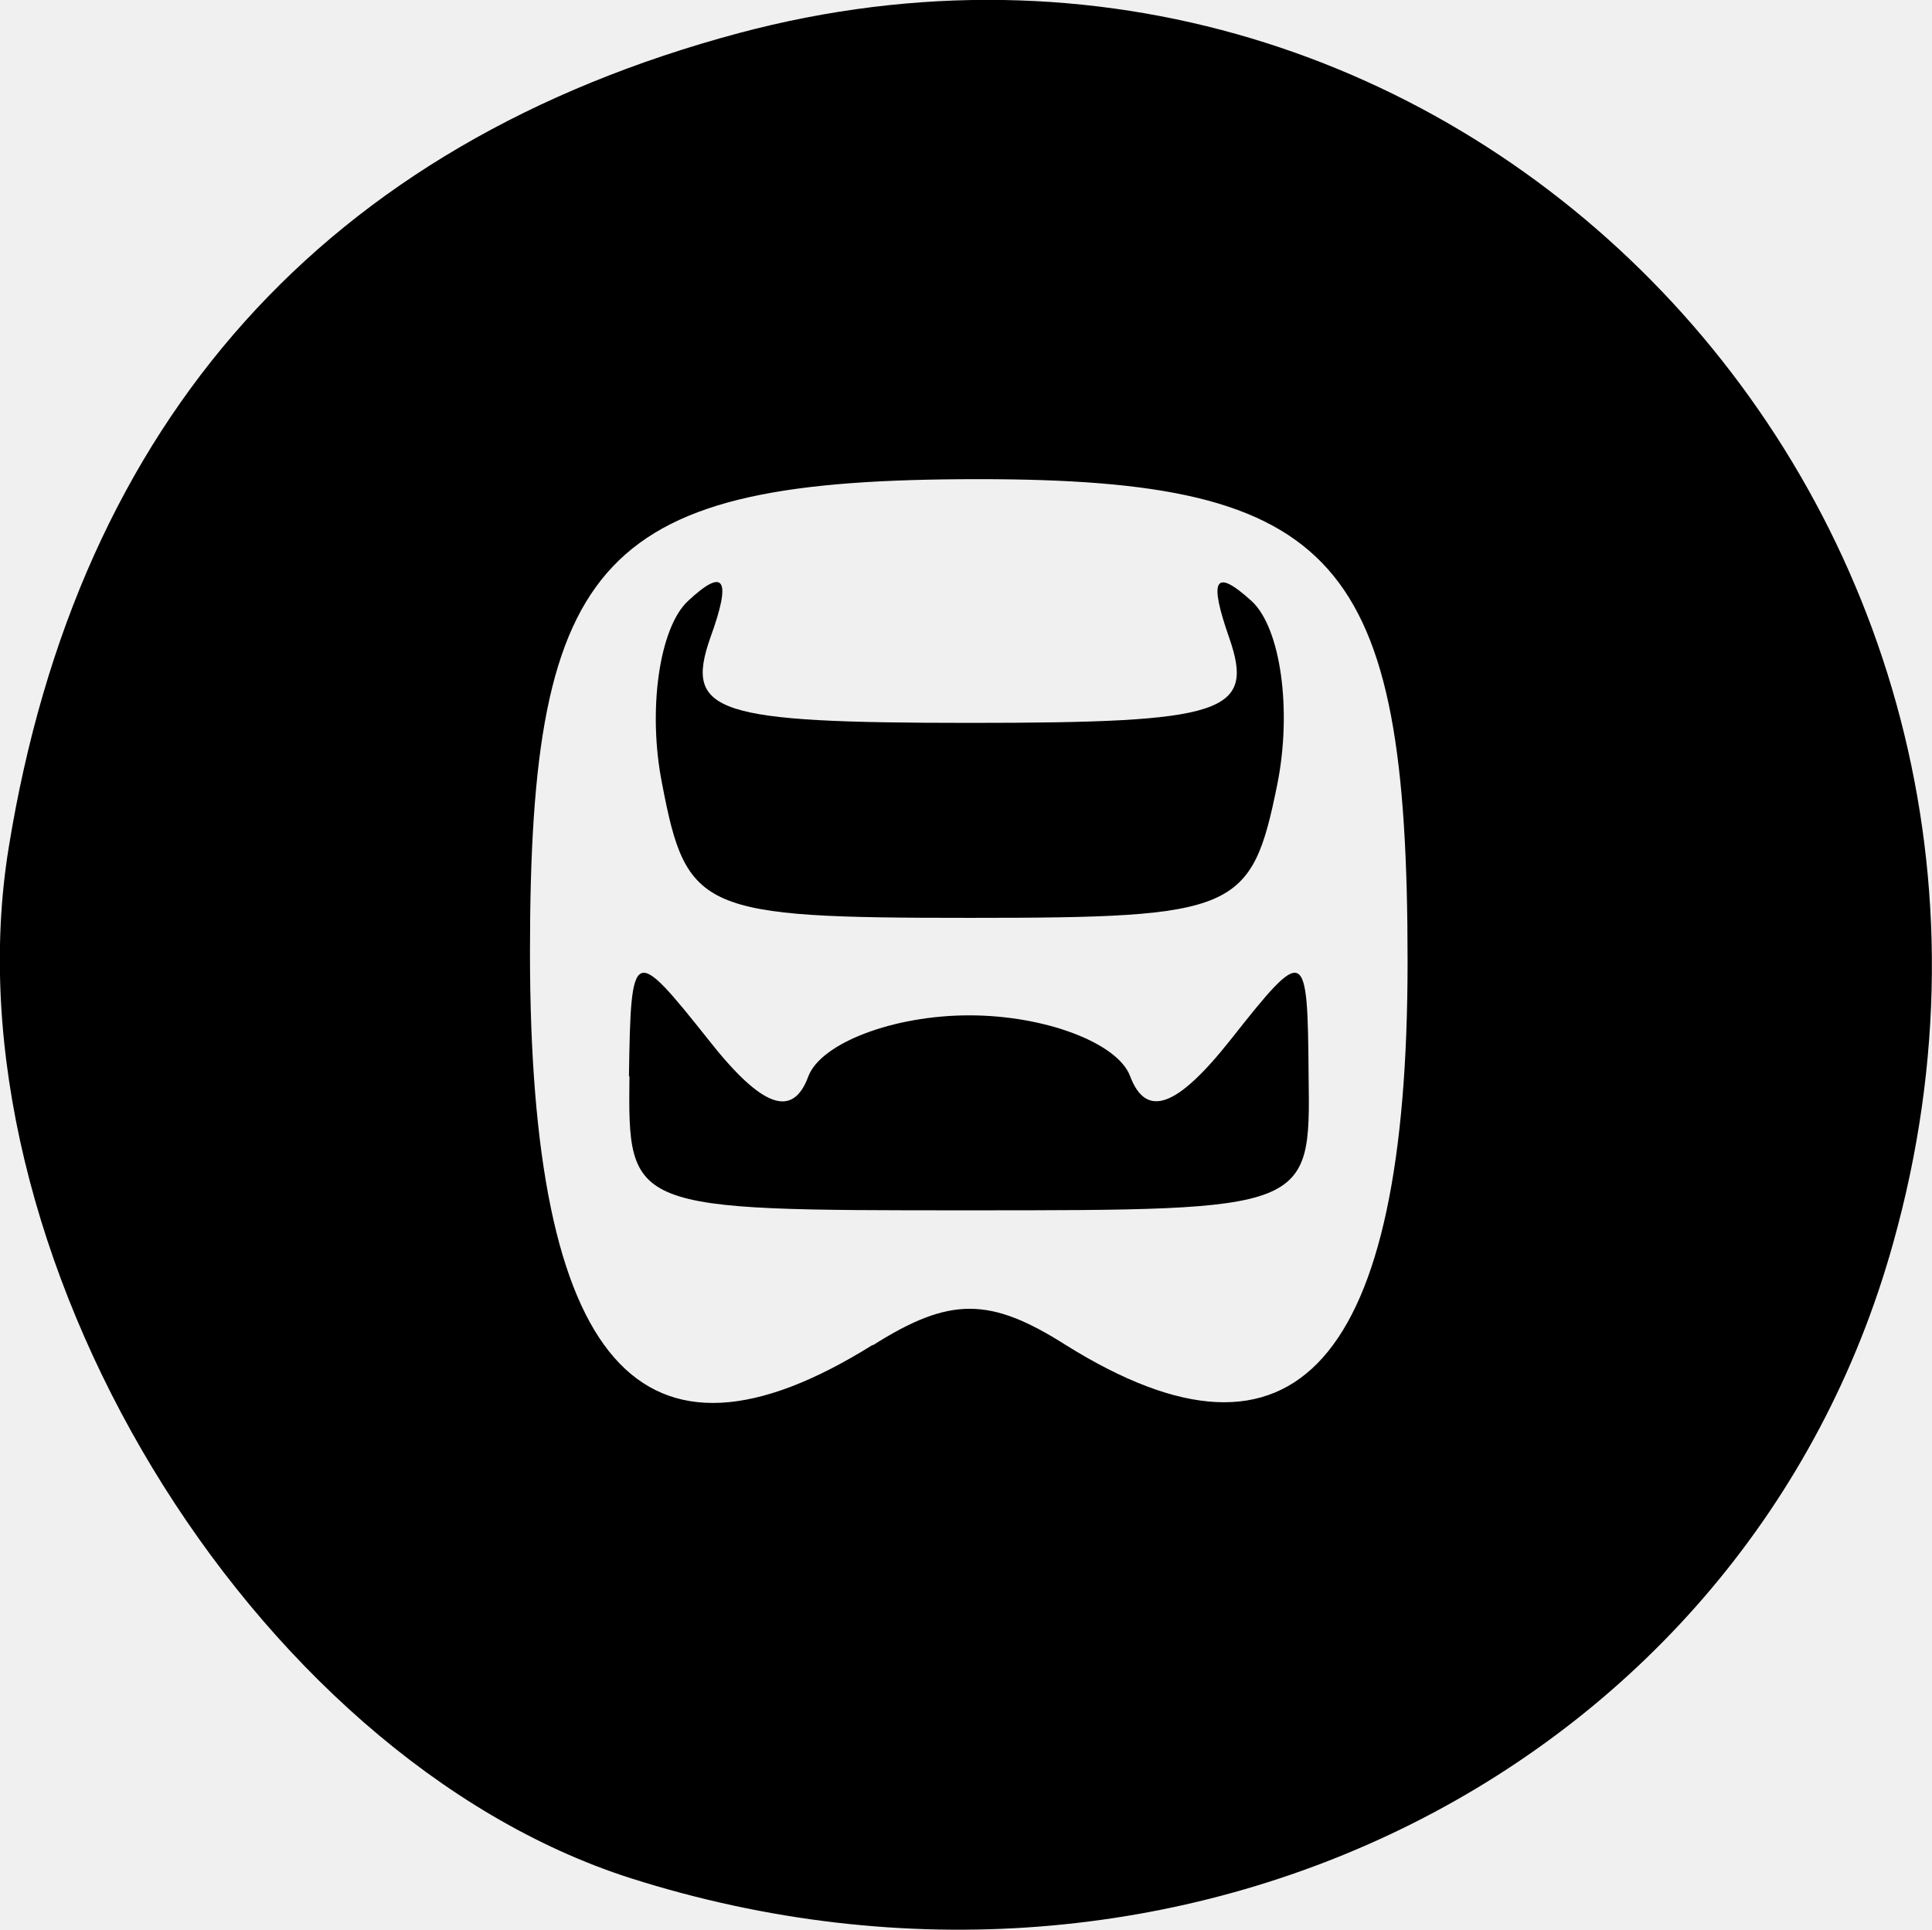
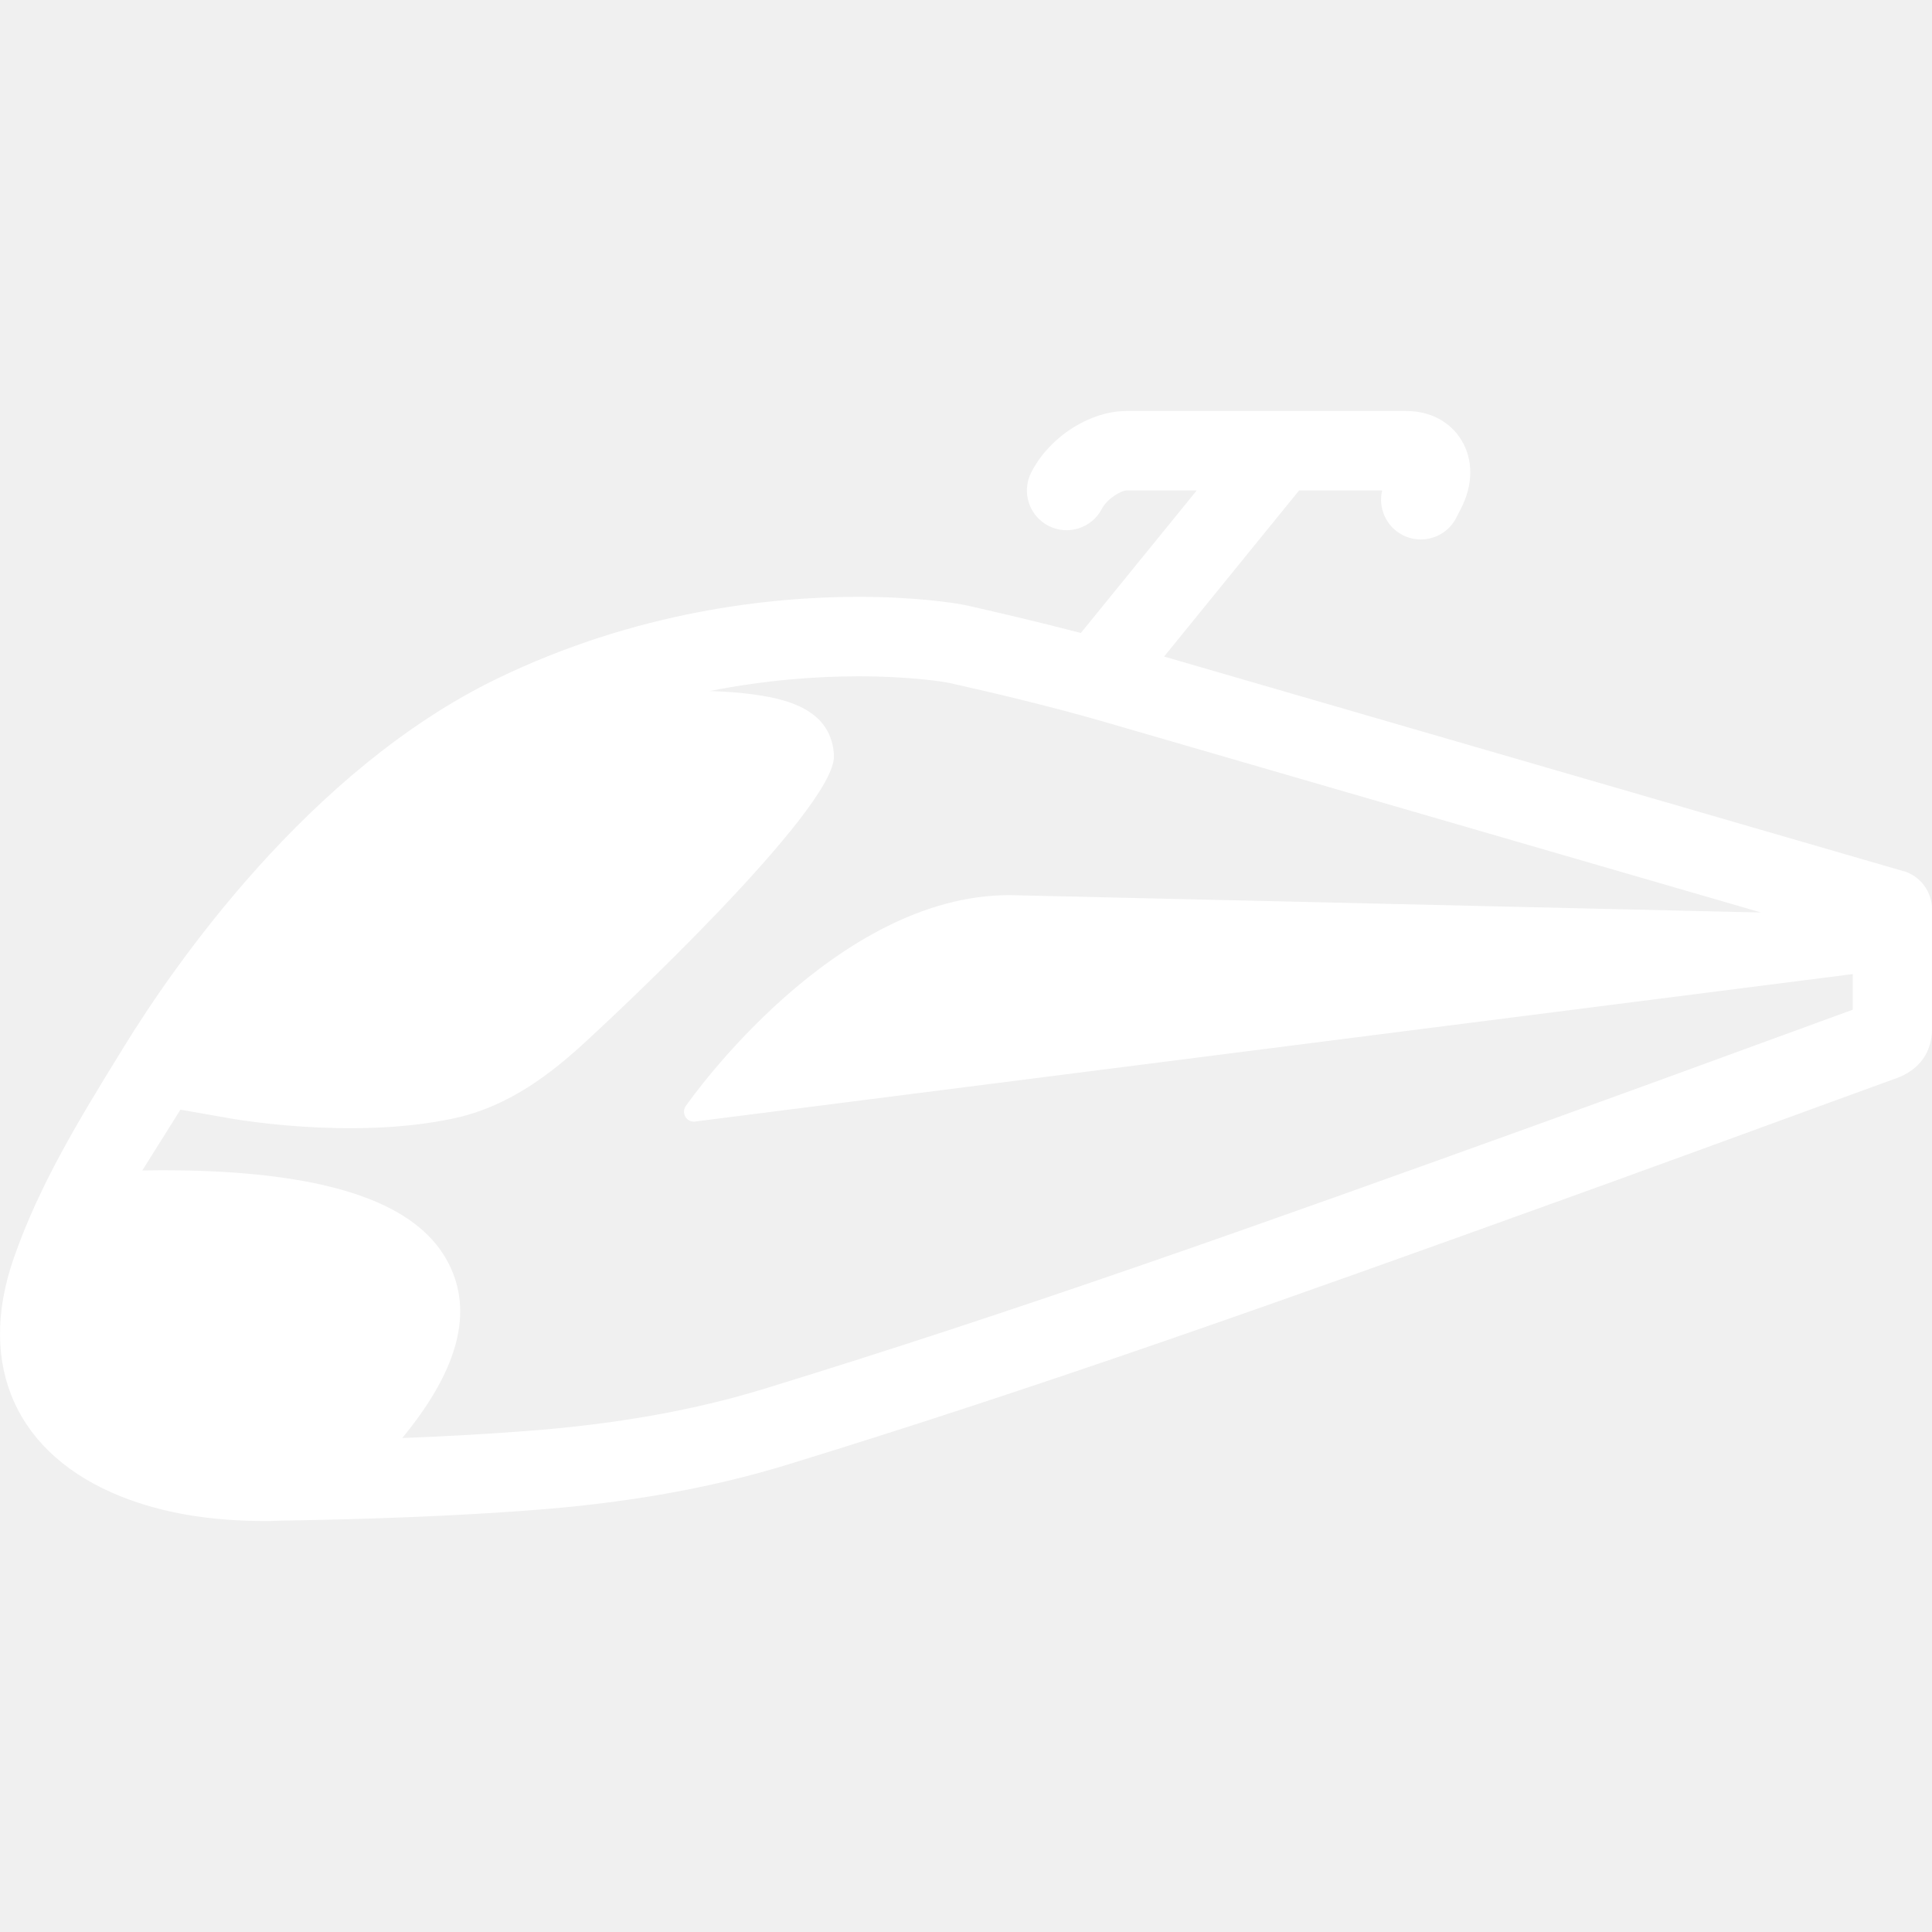
- <svg xmlns="http://www.w3.org/2000/svg" viewBox="0 0 39.626 39.588">
-   <path d="M12.93 38.53c-7.8-2.5-14.1-12.9-12.75-21.15C1.6 8.62 6.68 2.95 15.15.68 29.9-3.26 43.03 10.5 38.83 25.5c-3 10.78-14.63 16.62-25.9 13.03zM17.9 27.6c1.58-1 2.4-1 3.97 0 4.7 2.93 7 .36 7-7.87 0-8.28-1.43-9.9-8.8-9.9-7.73 0-9.2 1.54-9.2 9.7 0 8.46 2.26 11.04 7.03 8.06zm-5-5.52c.04-2.68.08-2.7 1.63-.75 1.1 1.4 1.73 1.62 2.05.75.26-.68 1.74-1.25 3.3-1.25 1.56 0 3.05.57 3.3 1.25.33.87.96.64 2.06-.75 1.54-1.95 1.58-1.93 1.6.75.04 2.74.02 2.75-6.96 2.75-6.98 0-7 0-6.97-2.75zm.68-6c-.3-1.5-.06-3.2.53-3.75.75-.7.9-.46.46.75-.54 1.54.1 1.75 5.32 1.75 5.22 0 5.86-.2 5.32-1.75-.42-1.2-.3-1.44.46-.75.6.55.83 2.24.53 3.75-.53 2.62-.82 2.75-6.32 2.75s-5.8-.13-6.3-2.75z" />
+ <svg xmlns="http://www.w3.org/2000/svg" viewBox="0 0 486.21 486.21">
+   <path d="M479 219.23l-186.04-54 33.97-41.8h20.9c-1.04 4.38.98 9.08 5.17 11.23 1.46.75 3.02 1.1 4.56 1.1 3.63 0 7.13-1.97 8.9-5.42l1.2-2.34c3.1-6.02 3.14-12.3.12-17.25-2.84-4.65-7.9-7.32-13.88-7.32h-70.33c-9.33 0-19.44 6.5-24.03 15.43-2.52 4.92-.6 10.94 4.32 13.47 4.92 2.52 10.94.58 13.47-4.33 1.25-2.43 4.77-4.57 6.24-4.57h17.6L272 159.3c-10.47-2.74-20.45-5.06-28.53-6.9-3.38-.74-13.45-2.2-27.43-2.2-22.1 0-55.84 3.6-90.97 20.6-47.54 23.08-81.53 72.54-93.94 92.73l-1.23 2c-9.84 16.03-20.03 32.6-26.48 51.22-9.36 27.03.78 49.43 27.15 59.9 10.4 4.13 22.28 6.14 36.36 6.14.9 0 1.77 0 2.65-.08 25.1-.4 45.4-1.24 63.9-2.63 24.3-1.8 45.5-5.6 64.84-11.53 63.58-19.53 123.86-41 196.04-67.03 18.6-6.7 37.46-13.6 55.7-20.26 8.7-3.2 26.35-9.6 26.47-9.65 8.45-2.78 9.7-9.13 9.67-12.7V228.8c0-4.44-2.93-8.35-7.2-9.6zm-12.8 34.9l-23 8.4c-18.22 6.66-37.06 13.55-55.62 20.24-71.93 25.94-131.97 47.32-195.12 66.7-17.9 5.5-37.68 9-60.46 10.7-9.6.73-19.7 1.3-30.77 1.73 13.63-16.57 17.65-30.6 12.3-42.62-6.3-14.17-24.35-22.08-55.17-24.22-8.13-.56-15.98-.62-22.55-.5l9.6-15.3 12.07 2.12s30.8 5.72 56.97.02c17.03-3.7 29.3-15.85 36.74-22.78.56-.52 59.17-54.85 58.68-68.42-.13-3.93-1.73-7.45-4.65-9.9-3.5-2.92-9.56-5.8-26.6-6.4 14.4-2.85 27.3-3.7 37.5-3.7 12.83 0 21.43 1.36 23.03 1.72 10.57 2.38 24.46 5.63 38.2 9.58l165.84 48.14-189-4.37H254c-43.84 0-79.9 50.9-81.4 53.06-.6.82-.6 1.9-.1 2.75.46.74 1.27 1.2 2.13 1.2.1 0 .24-.02.37-.04l291.27-37.1v9z" fill="#FFF" />
</svg>
